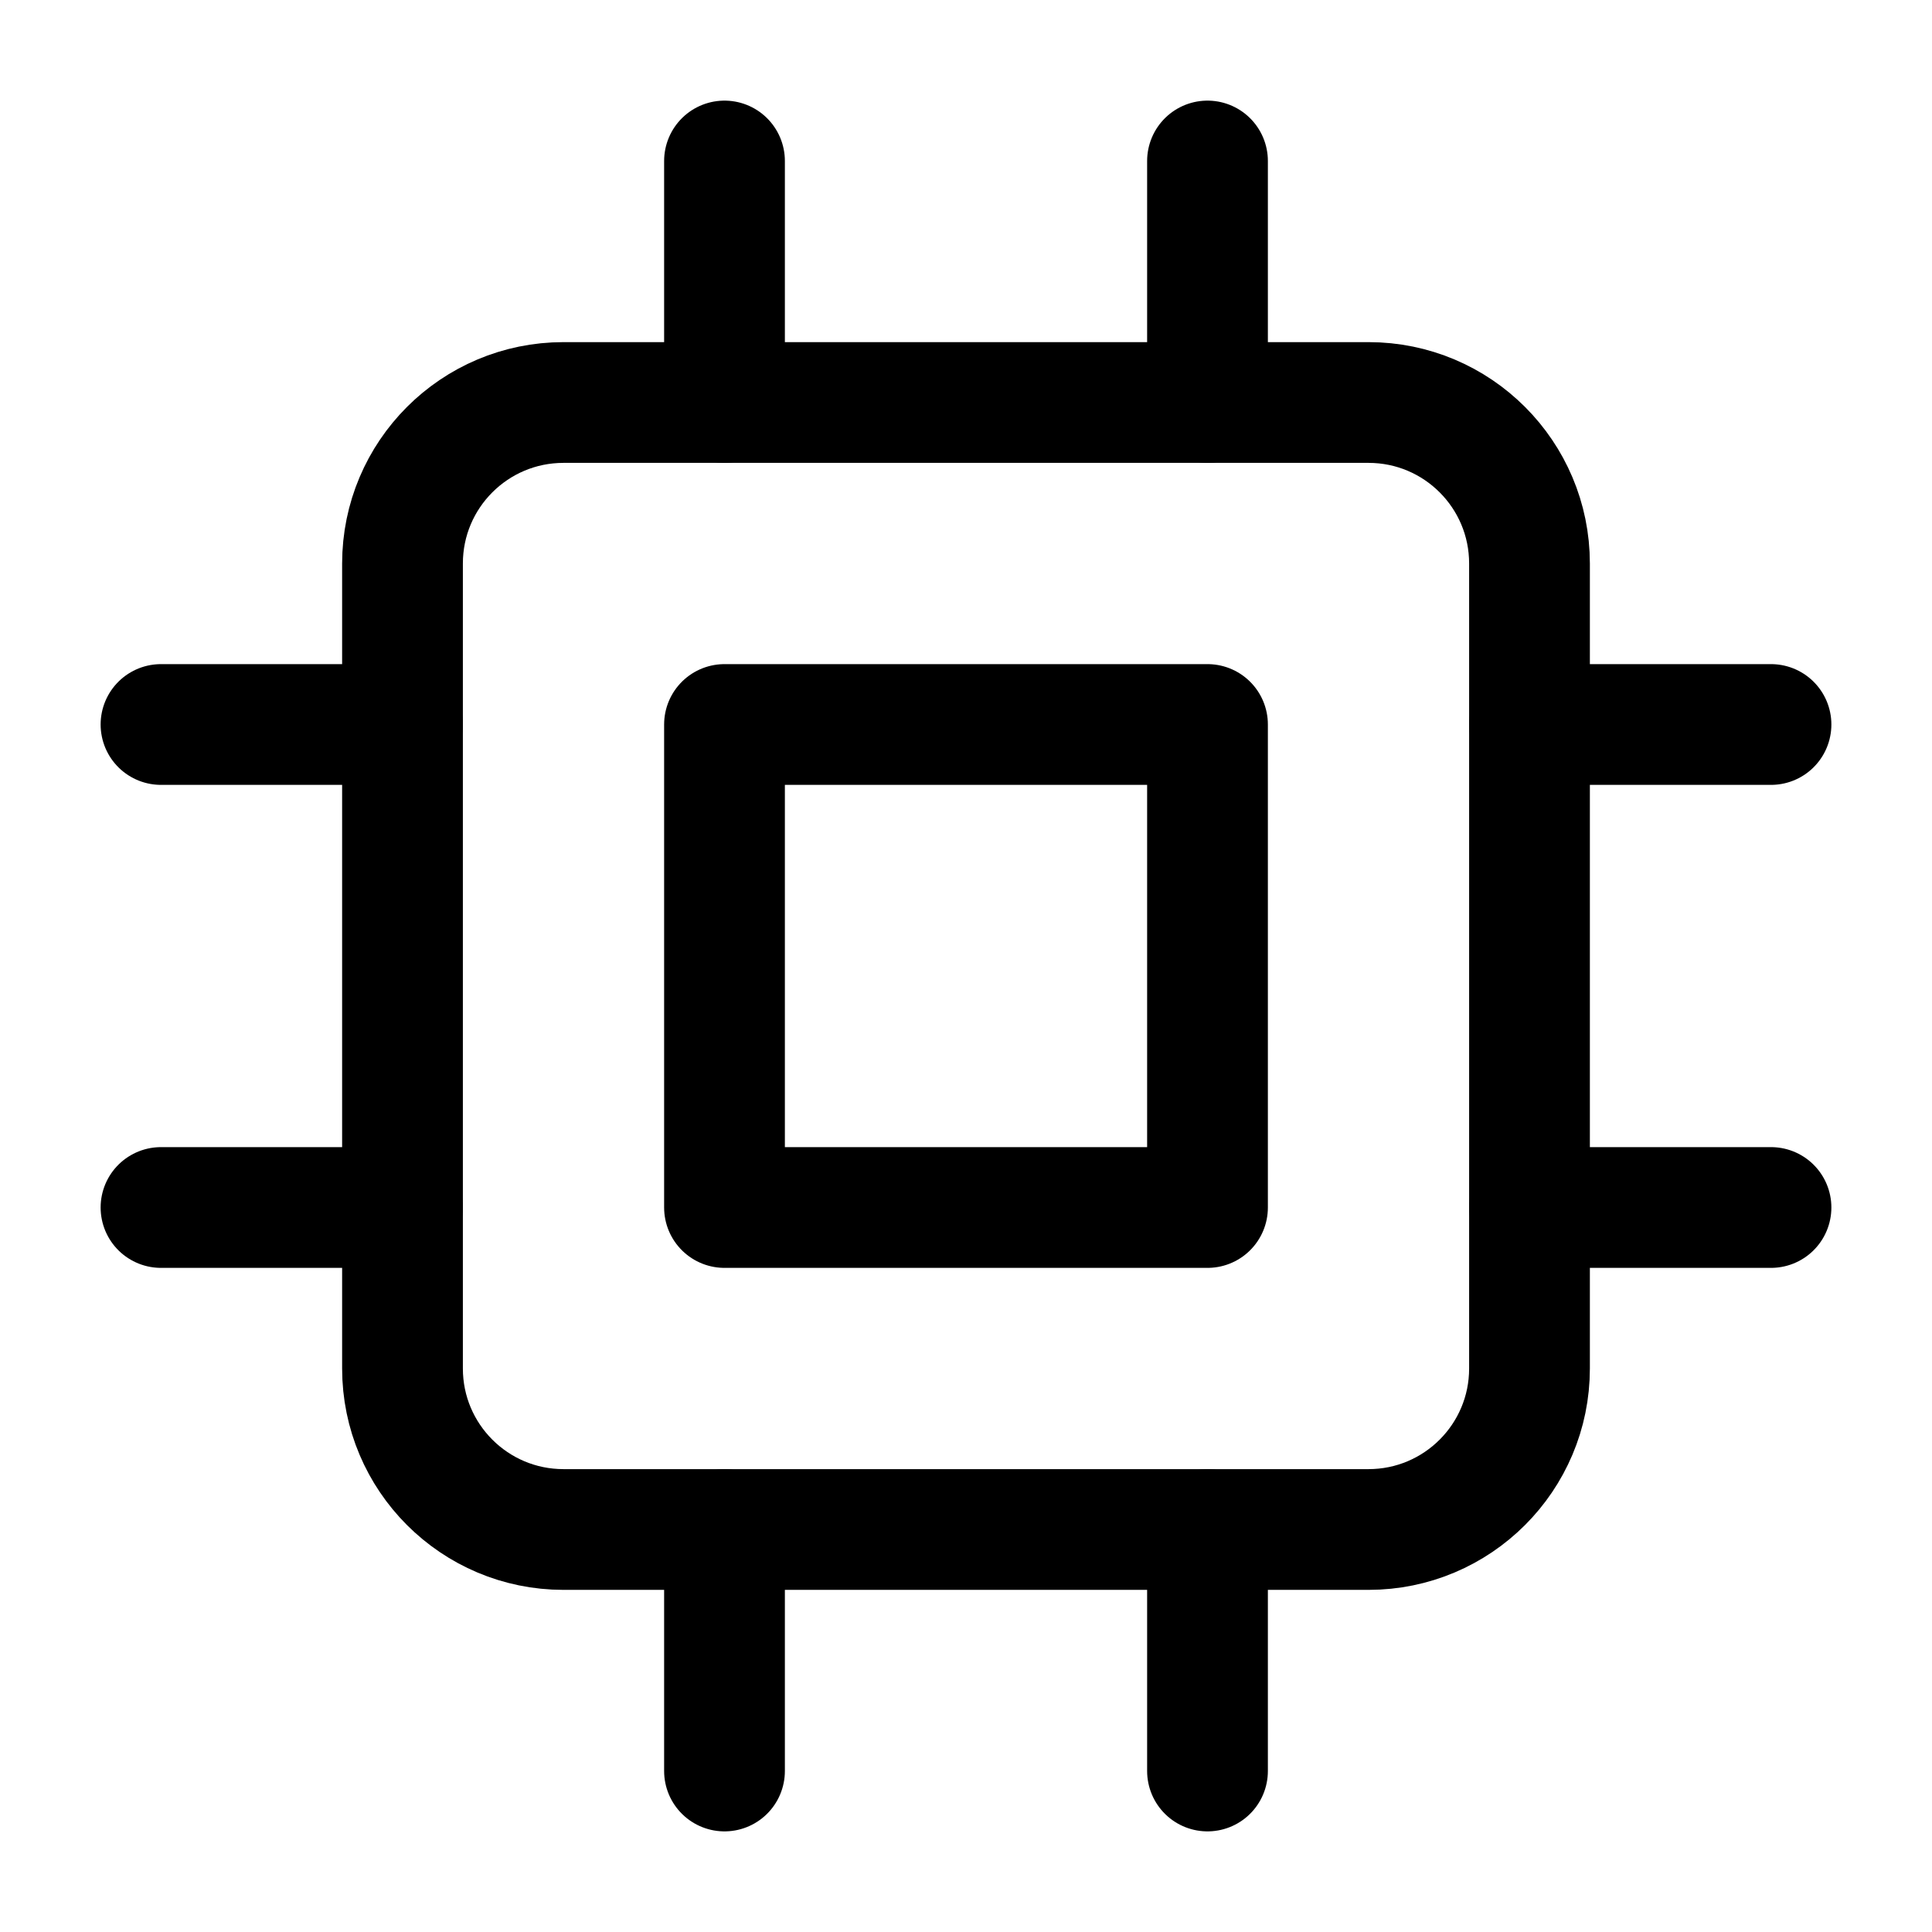
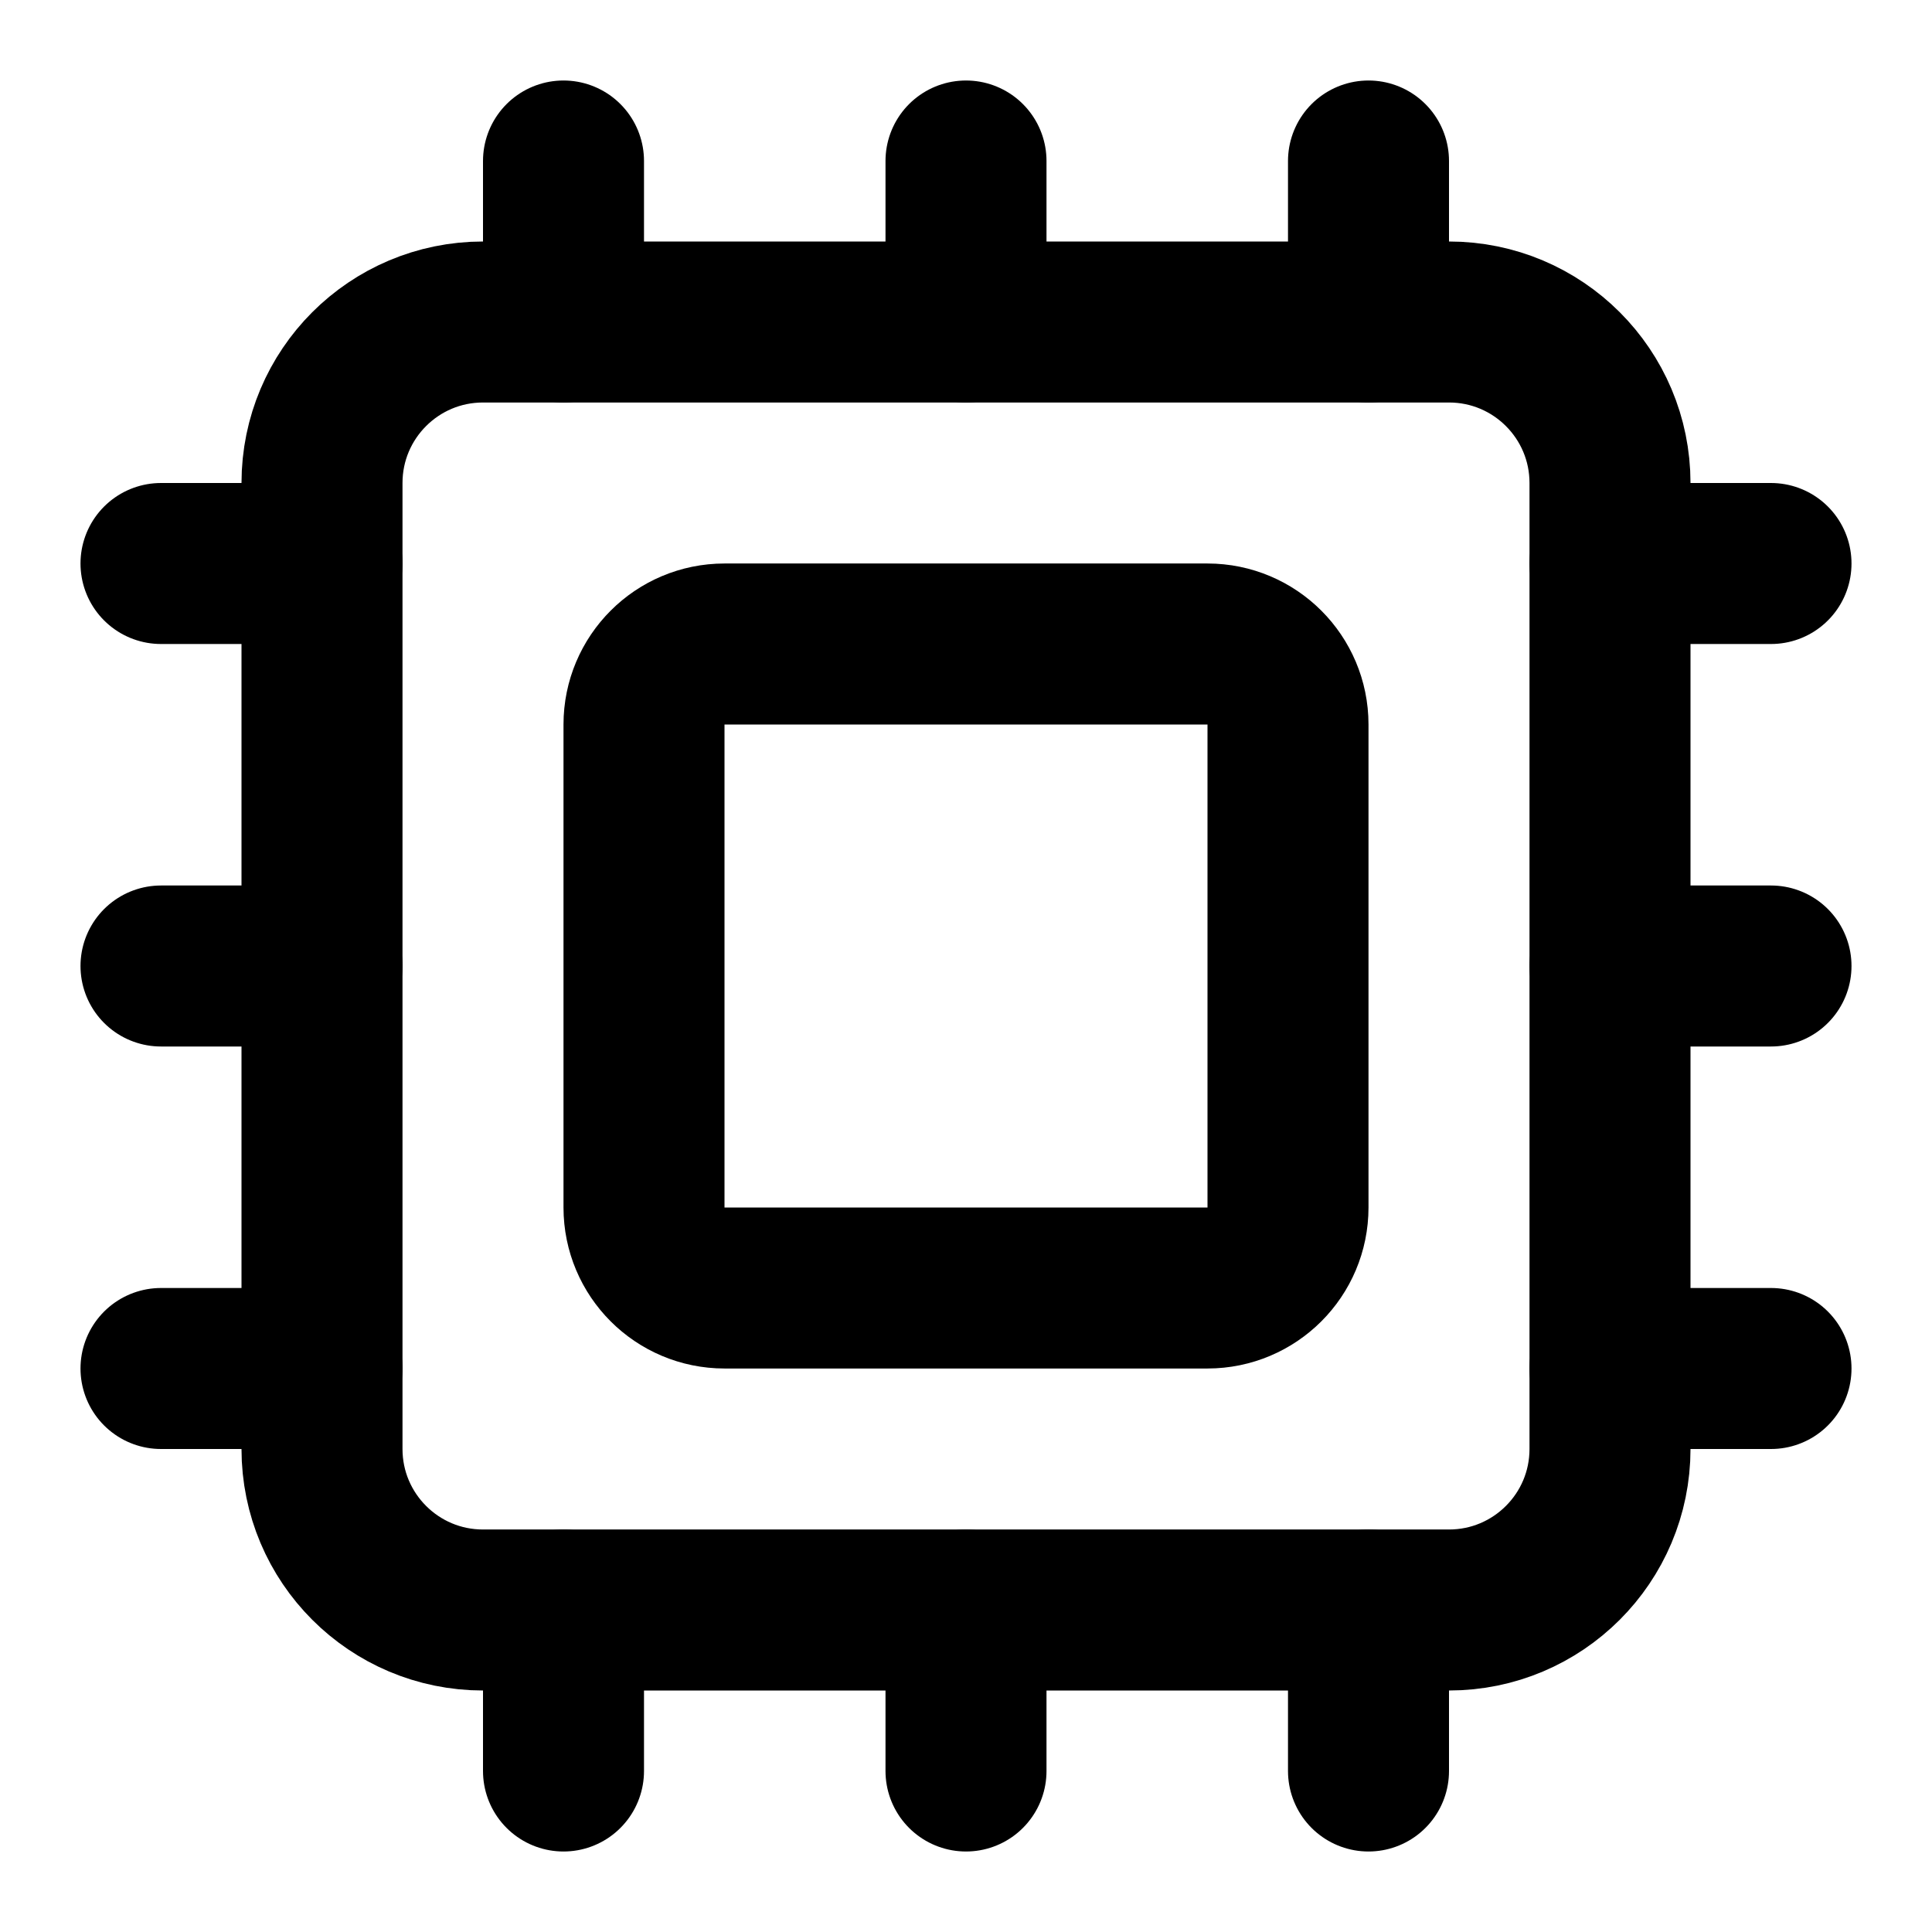
- <svg xmlns="http://www.w3.org/2000/svg" viewBox="0 0 24 24" fill="none" stroke="currentColor" stroke-width="1.5" stroke-linecap="round" stroke-linejoin="round">
-   <rect x="5" y="5" width="14" height="14" rx="2" />
-   <rect x="9" y="9" width="6" height="6" />
-   <path d="M9 2v3M15 2v3M9 19v3M15 19v3M2 9h3M2 15h3M19 9h3M19 15h3" />
+ <svg xmlns="http://www.w3.org/2000/svg" viewBox="0 0 24 24" fill="none" stroke="currentColor" stroke-width="2" stroke-linecap="round" stroke-linejoin="round">
+   <path d="M12 20v2" />
+   <path d="M12 2v2" />
+   <path d="M17 20v2" />
+   <path d="M17 2v2" />
+   <path d="M2 12h2" />
+   <path d="M2 17h2" />
+   <path d="M2 7h2" />
+   <path d="M20 12h2" />
+   <path d="M20 17h2" />
+   <path d="M20 7h2" />
+   <path d="M7 20v2" />
+   <path d="M7 2v2" />
+   <rect x="4" y="4" width="16" height="16" rx="2" />
+   <rect x="8" y="8" width="8" height="8" rx="1" />
</svg>
